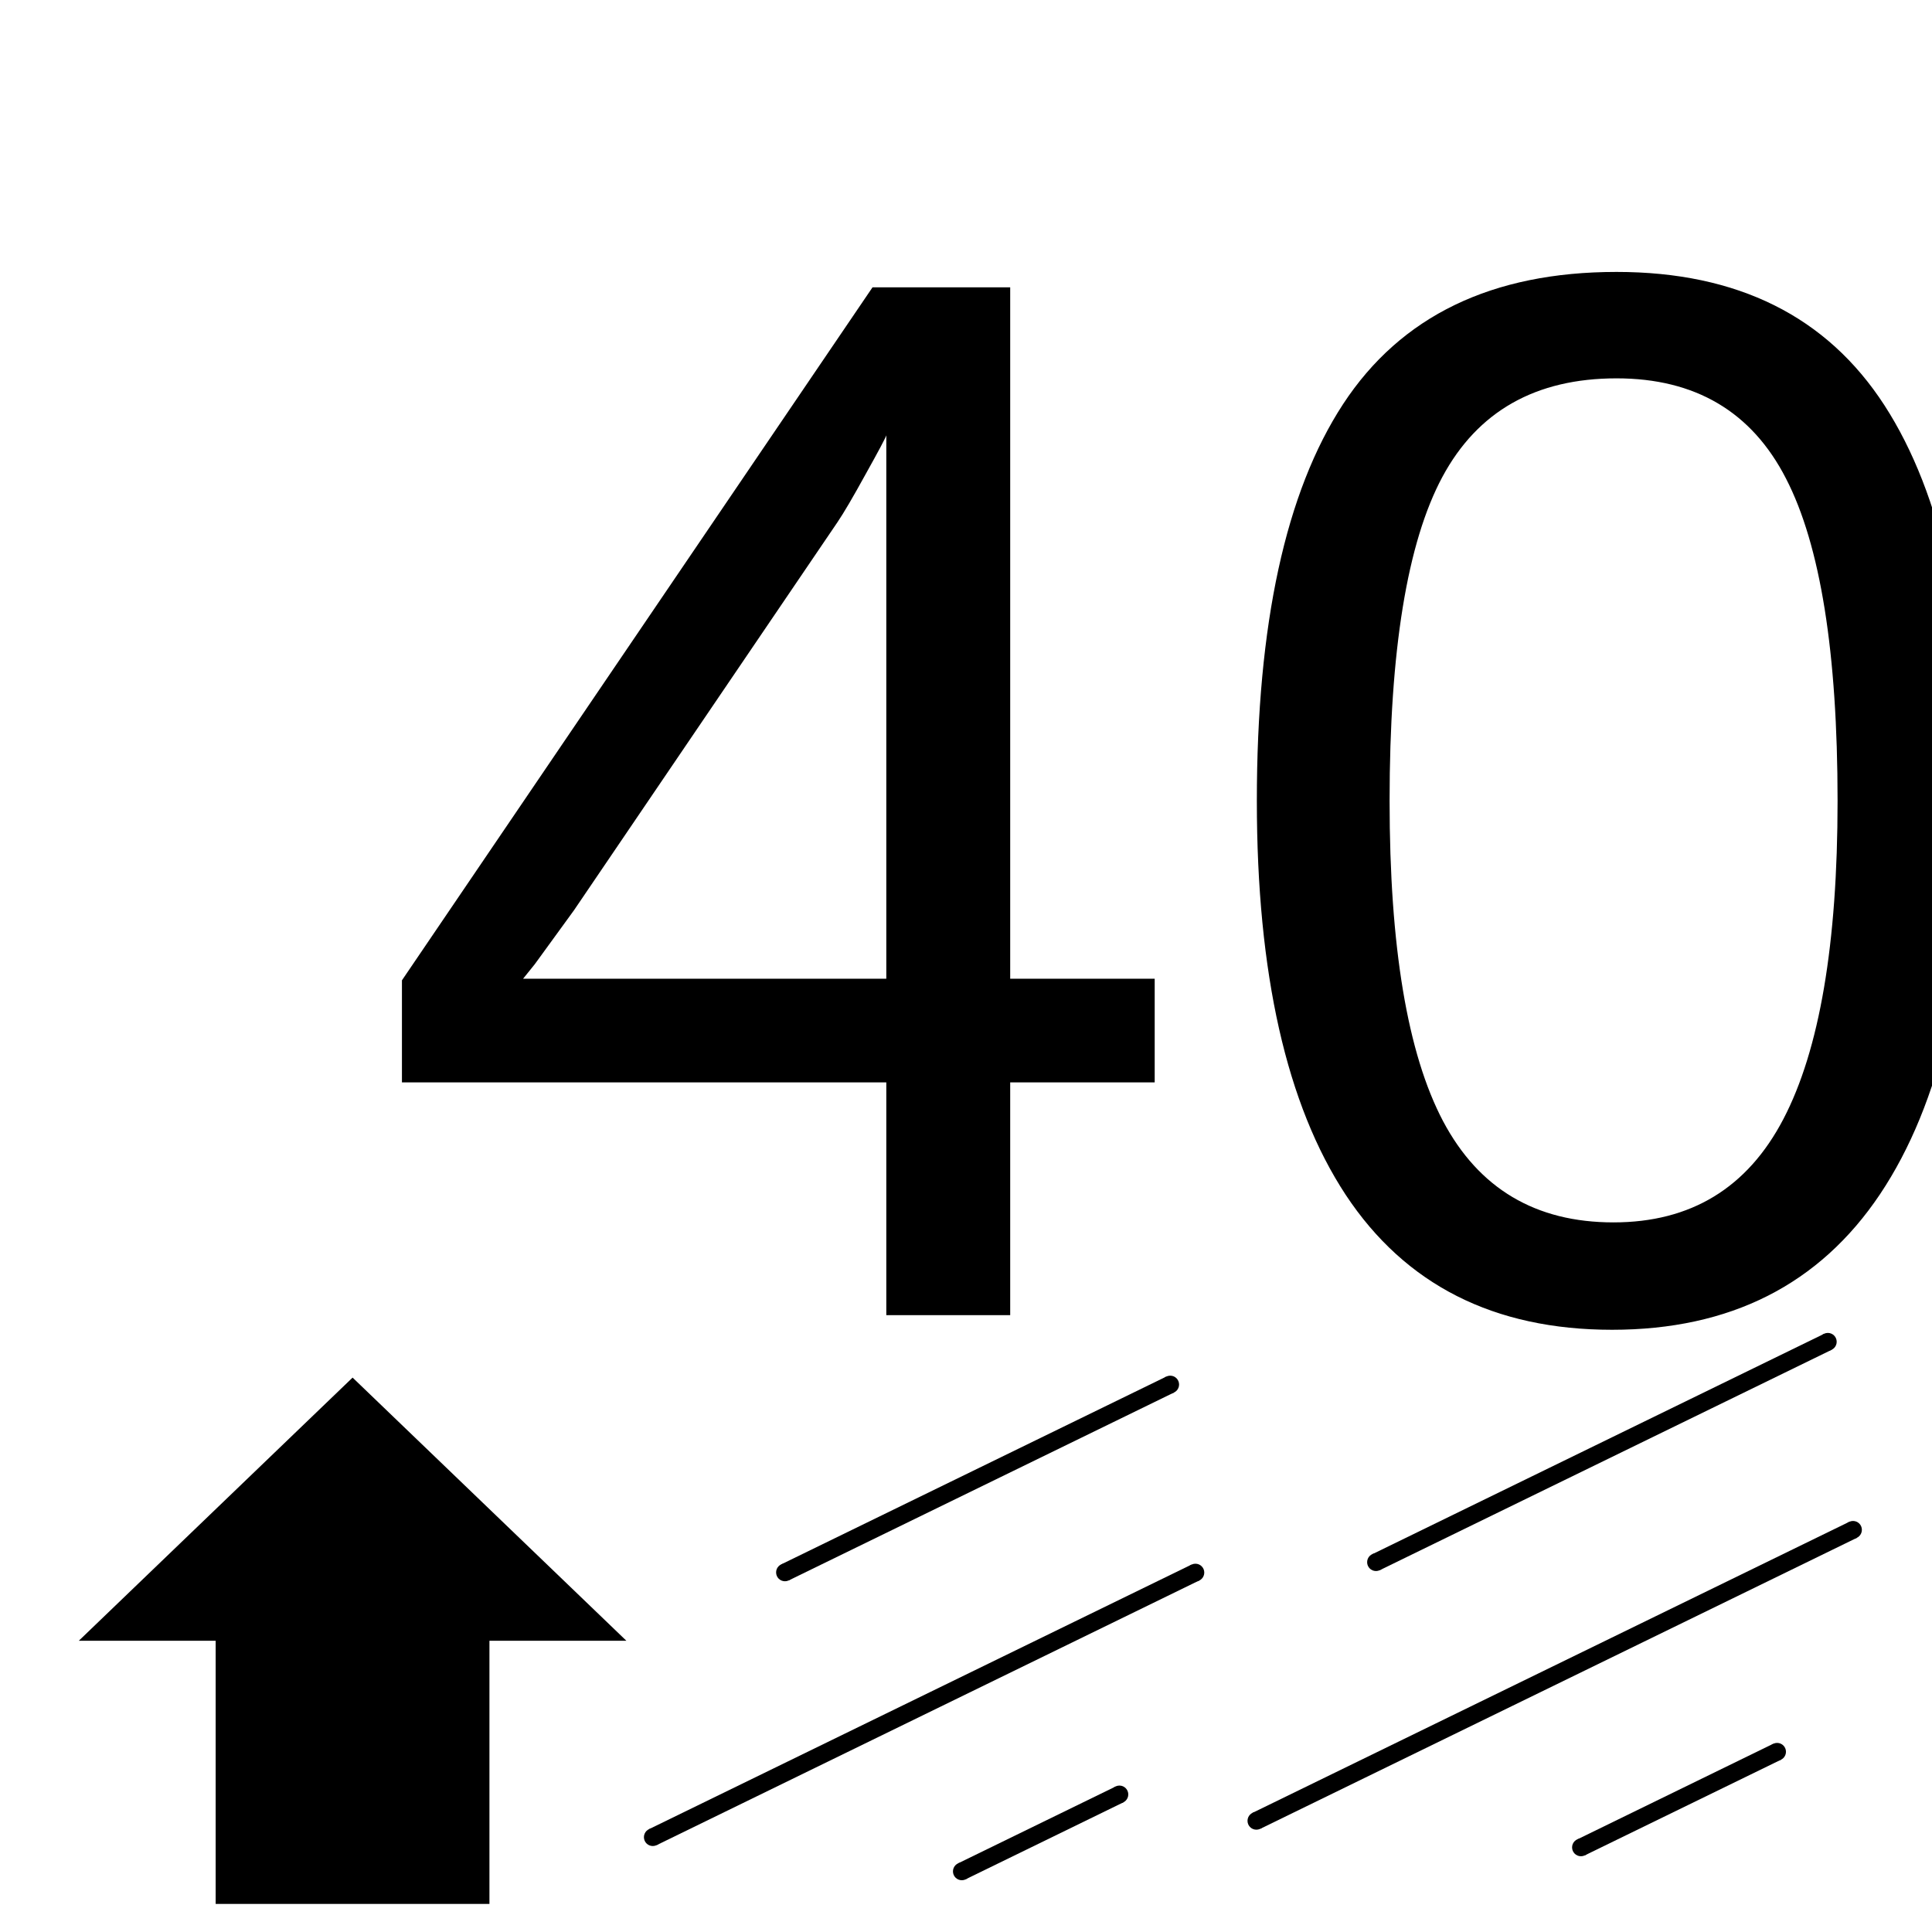
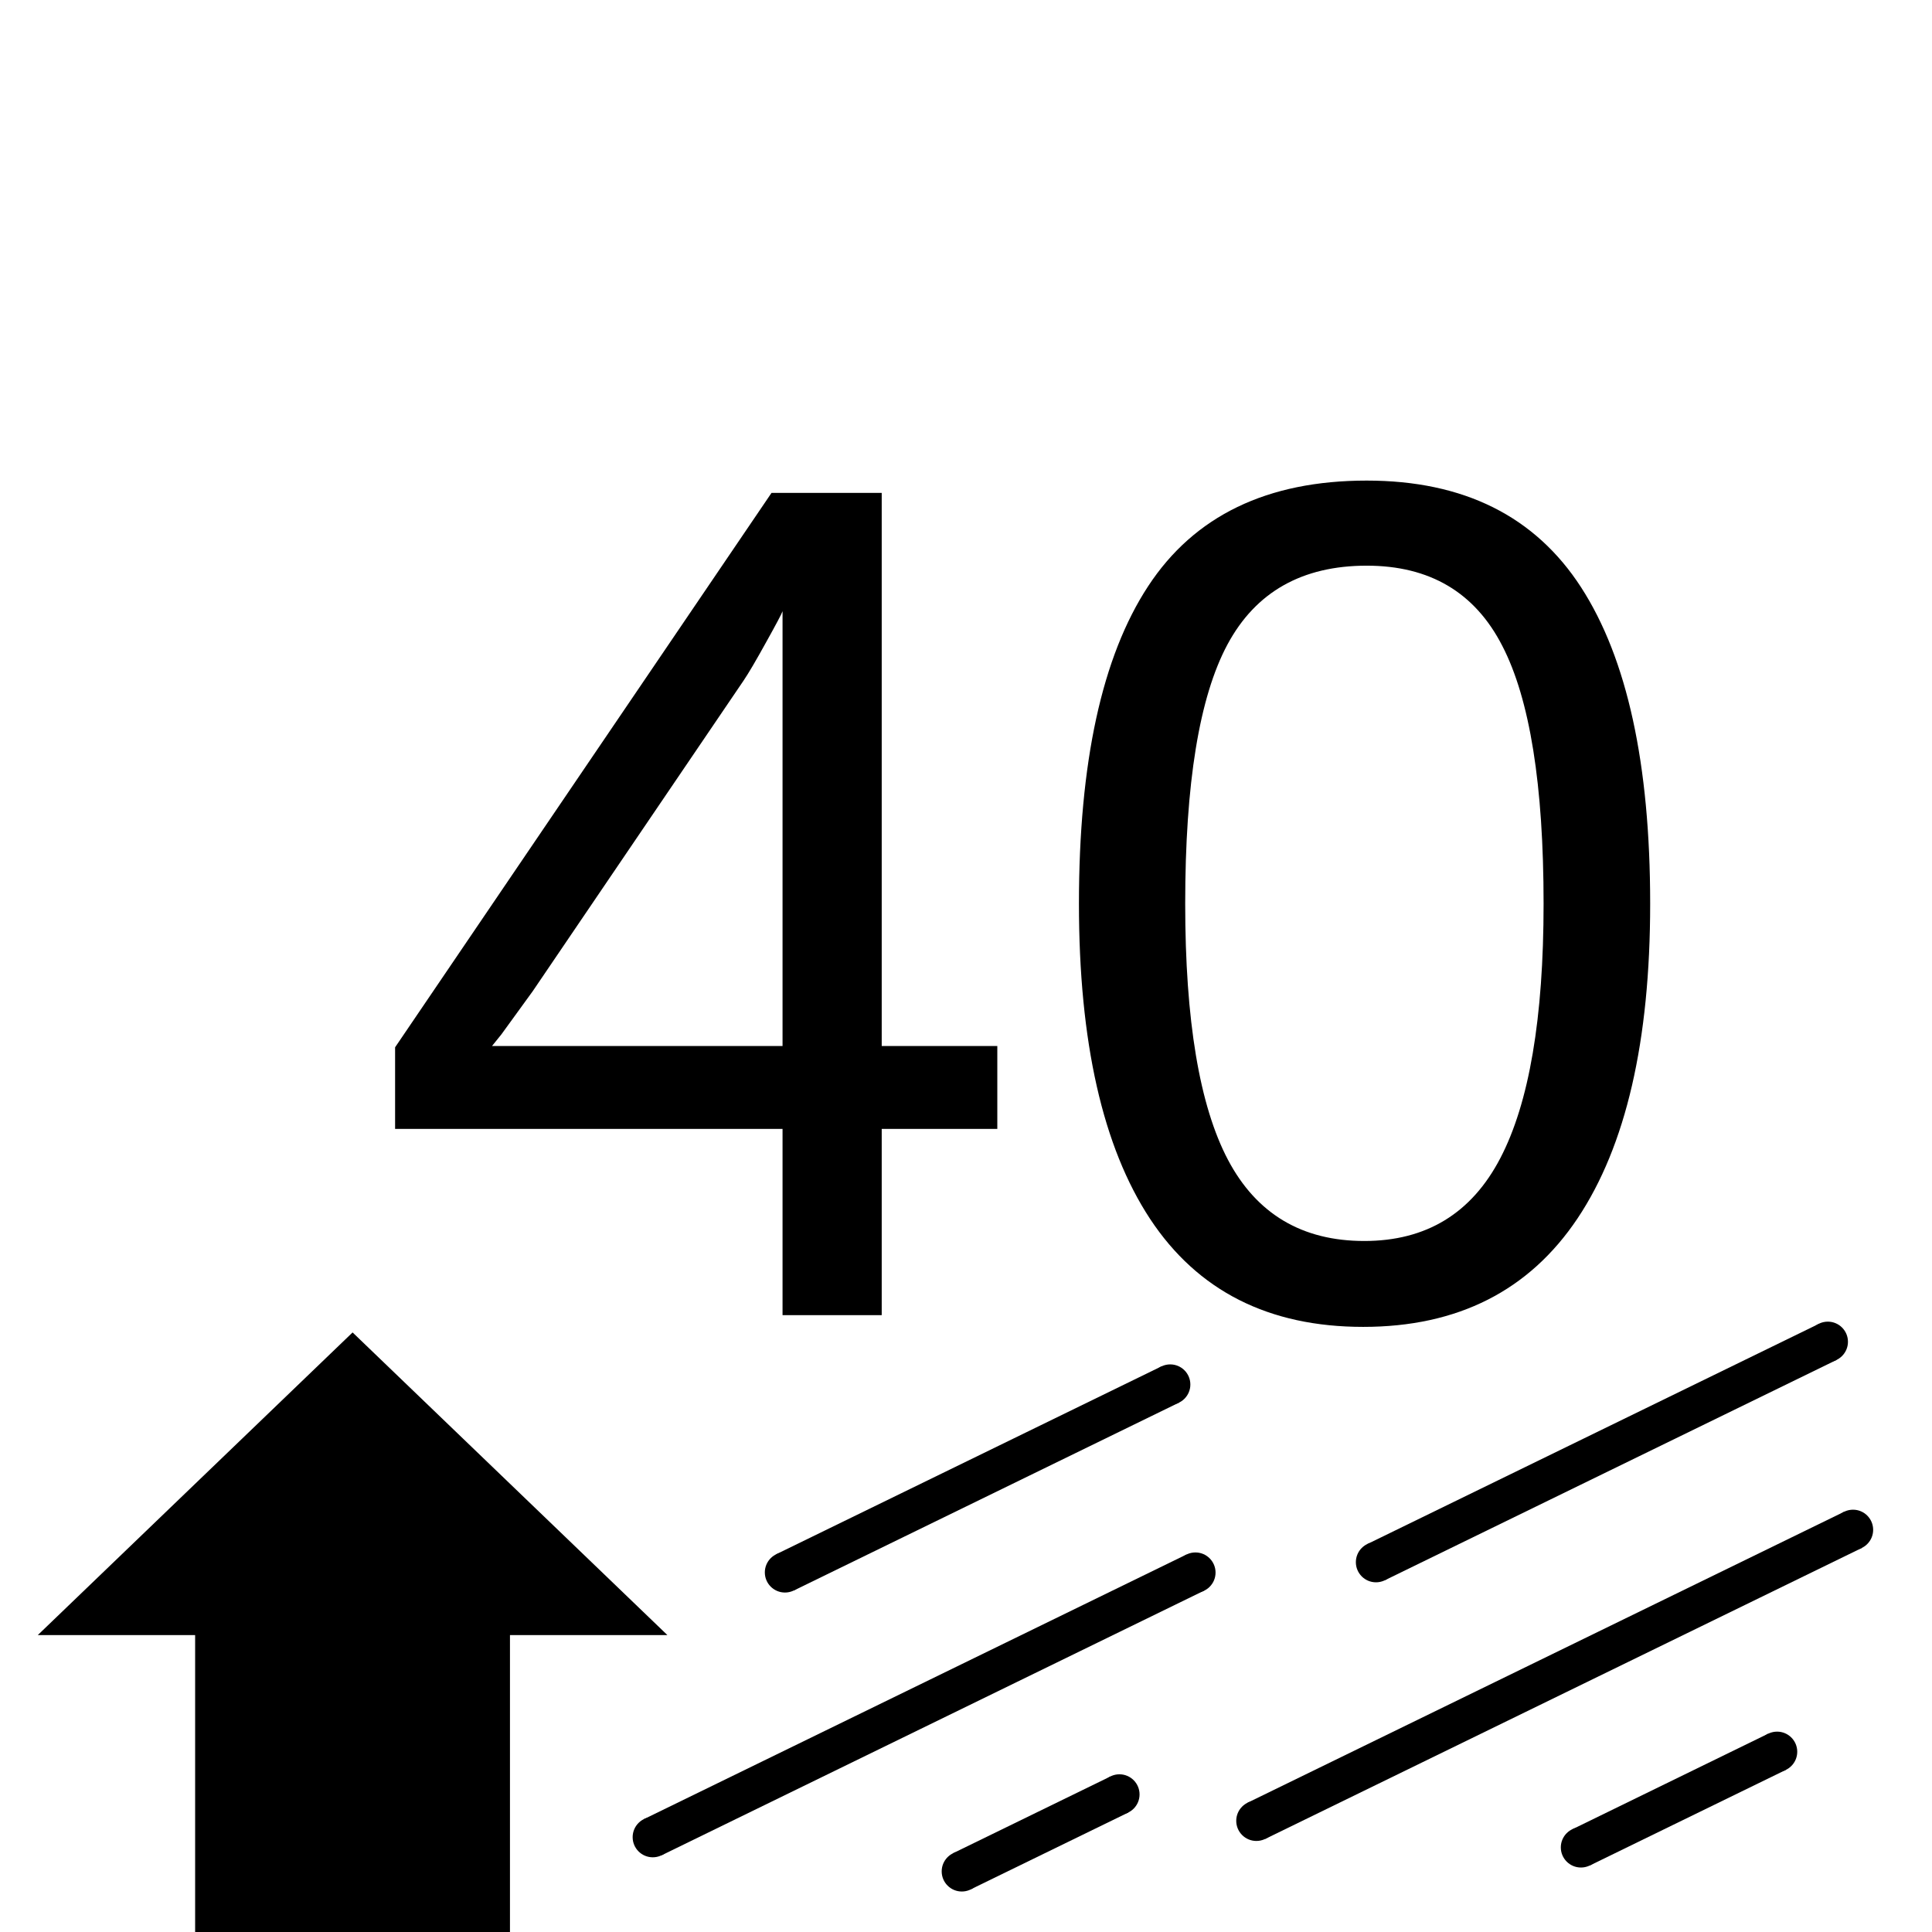
<svg xmlns="http://www.w3.org/2000/svg" viewBox="0 0 24 24">
-   <path d="M12.549,13.446 L12.549,16.337 L11.010,16.337 L11.010,13.446 L4.993,13.446 L4.993,12.178 L10.839,3.569 L12.549,3.569 L12.549,12.158 L14.344,12.158 L14.344,13.446 L12.549,13.446 Z M11.010,5.408 Q10.992,5.463 10.754,5.889 Q10.520,6.315 10.404,6.486 L7.130,11.308 L6.643,11.978 L6.498,12.158 L11.010,12.158 L11.010,5.408 Z M24.483,9.949 Q24.483,13.147 23.355,14.834 Q22.227,16.519 20.026,16.519 Q17.825,16.519 16.717,14.843 Q15.613,13.164 15.613,9.949 Q15.613,6.657 16.685,5.019 Q17.761,3.378 20.081,3.378 Q22.337,3.378 23.410,5.036 Q24.483,6.695 24.483,9.949 Z M22.827,9.949 Q22.827,7.185 22.186,5.944 Q21.548,4.700 20.081,4.700 Q18.576,4.700 17.918,5.924 Q17.262,7.147 17.262,9.949 Q17.262,12.666 17.926,13.927 Q18.593,15.185 20.043,15.185 Q21.484,15.185 22.154,13.901 Q22.827,12.613 22.827,9.949 Z" />
-   <path d="M6.08 23.651l0 -3.269 1.701 0 -3.401 -3.269 -3.401 3.269 1.7 0 0 3.269 3.401 0z" />
-   <polygon points="15.656,22.718 23.068,19.103 22.971,18.905 15.559,22.520" />
-   <circle cx="15.607" cy="22.619" r="0.11" />
-   <circle cx="23.019" cy="19.004" r="0.11" />
-   <polygon points="19.687,23.048 22.124,21.860 22.027,21.662 19.591,22.851" />
-   <circle cx="19.639" cy="22.949" r="0.11" />
-   <circle cx="22.076" cy="21.761" r="0.11" />
-   <polygon points="17.141,19.505 22.755,16.767 22.658,16.570 17.045,19.308" />
-   <circle cx="17.093" cy="19.406" r="0.11" />
-   <circle cx="22.706" cy="16.668" r="0.11" />
-   <polygon points="8.157,22.921 14.898,19.633 14.801,19.436 8.061,22.723" />
-   <circle cx="8.109" cy="22.822" r="0.11" />
-   <circle cx="14.85" cy="19.535" r="0.11" />
-   <polygon points="11.996,23.345 13.954,22.390 13.858,22.193 11.900,23.148" />
-   <circle cx="11.948" cy="23.247" r="0.11" />
-   <circle cx="13.906" cy="22.291" r="0.11" />
-   <polygon points="9.799,19.632 14.585,17.298 14.489,17.100 9.703,19.434" />
-   <circle cx="9.751" cy="19.533" r="0.11" />
-   <circle cx="14.537" cy="17.199" r="0.11" />
+   <path d="M10.953,14.024 L10.953,16.337 L9.721,16.337 L9.721,14.024 L4.908,14.024 L4.908,13.010 L9.584,6.123 L10.953,6.123 L10.953,12.994 L12.389,12.994 L12.389,14.024 L10.953,14.024 Z M9.721,7.593 Q9.707,7.637 9.517,7.978 Q9.329,8.319 9.236,8.456 L6.617,12.314 L6.228,12.850 L6.112,12.994 L9.721,12.994 L9.721,7.593 Z M20.499,11.226 Q20.499,13.785 19.597,15.135 Q18.695,16.483 16.934,16.483 Q15.173,16.483 14.287,15.142 Q13.403,13.799 13.403,11.226 Q13.403,8.593 14.262,7.283 Q15.122,5.970 16.978,5.970 Q18.783,5.970 19.641,7.296 Q20.499,8.623 20.499,11.226 Z M19.175,11.226 Q19.175,9.015 18.662,8.023 Q18.152,7.027 16.978,7.027 Q15.774,7.027 15.248,8.006 Q14.723,8.985 14.723,11.226 Q14.723,13.400 15.255,14.409 Q15.788,15.416 16.948,15.416 Q18.101,15.416 18.637,14.388 Q19.175,13.358 19.175,11.226 Z" />
+   <polygon points="6.335,24.072 6.335,20.312 8.291,20.312 4.380,16.552 0.469,20.312 2.424,20.312 2.424,24.072" />
+   <polygon points="15.717,22.844 23.129,19.229 22.910,18.779 15.498,22.394" />
+   <circle cx="15.607" cy="22.619" r="0.25" />
+   <circle cx="23.019" cy="19.004" r="0.25" />
+   <polygon points="19.749,23.174 22.185,21.986 21.966,21.536 19.530,22.725" />
+   <circle cx="19.639" cy="22.949" r="0.25" />
+   <circle cx="22.076" cy="21.761" r="0.25" />
+   <polygon points="17.202,19.631 22.816,16.893 22.597,16.444 16.983,19.182" />
+   <circle cx="17.093" cy="19.406" r="0.25" />
+   <circle cx="22.706" cy="16.668" r="0.25" />
+   <polygon points="8.219,23.047 14.959,19.759 14.740,19.310 7.999,22.598" />
+   <circle cx="8.109" cy="22.822" r="0.25" />
+   <circle cx="14.85" cy="19.535" r="0.25" />
+   <polygon points="12.057,23.471 14.016,22.516 13.796,22.067 11.838,23.022" />
+   <circle cx="11.948" cy="23.247" r="0.25" />
+   <circle cx="13.906" cy="22.291" r="0.25" />
+   <polygon points="9.861,19.758 14.646,17.424 14.427,16.974 9.641,19.308" />
+   <circle cx="9.751" cy="19.533" r="0.25" />
+   <circle cx="14.537" cy="17.199" r="0.25" />
</svg>
